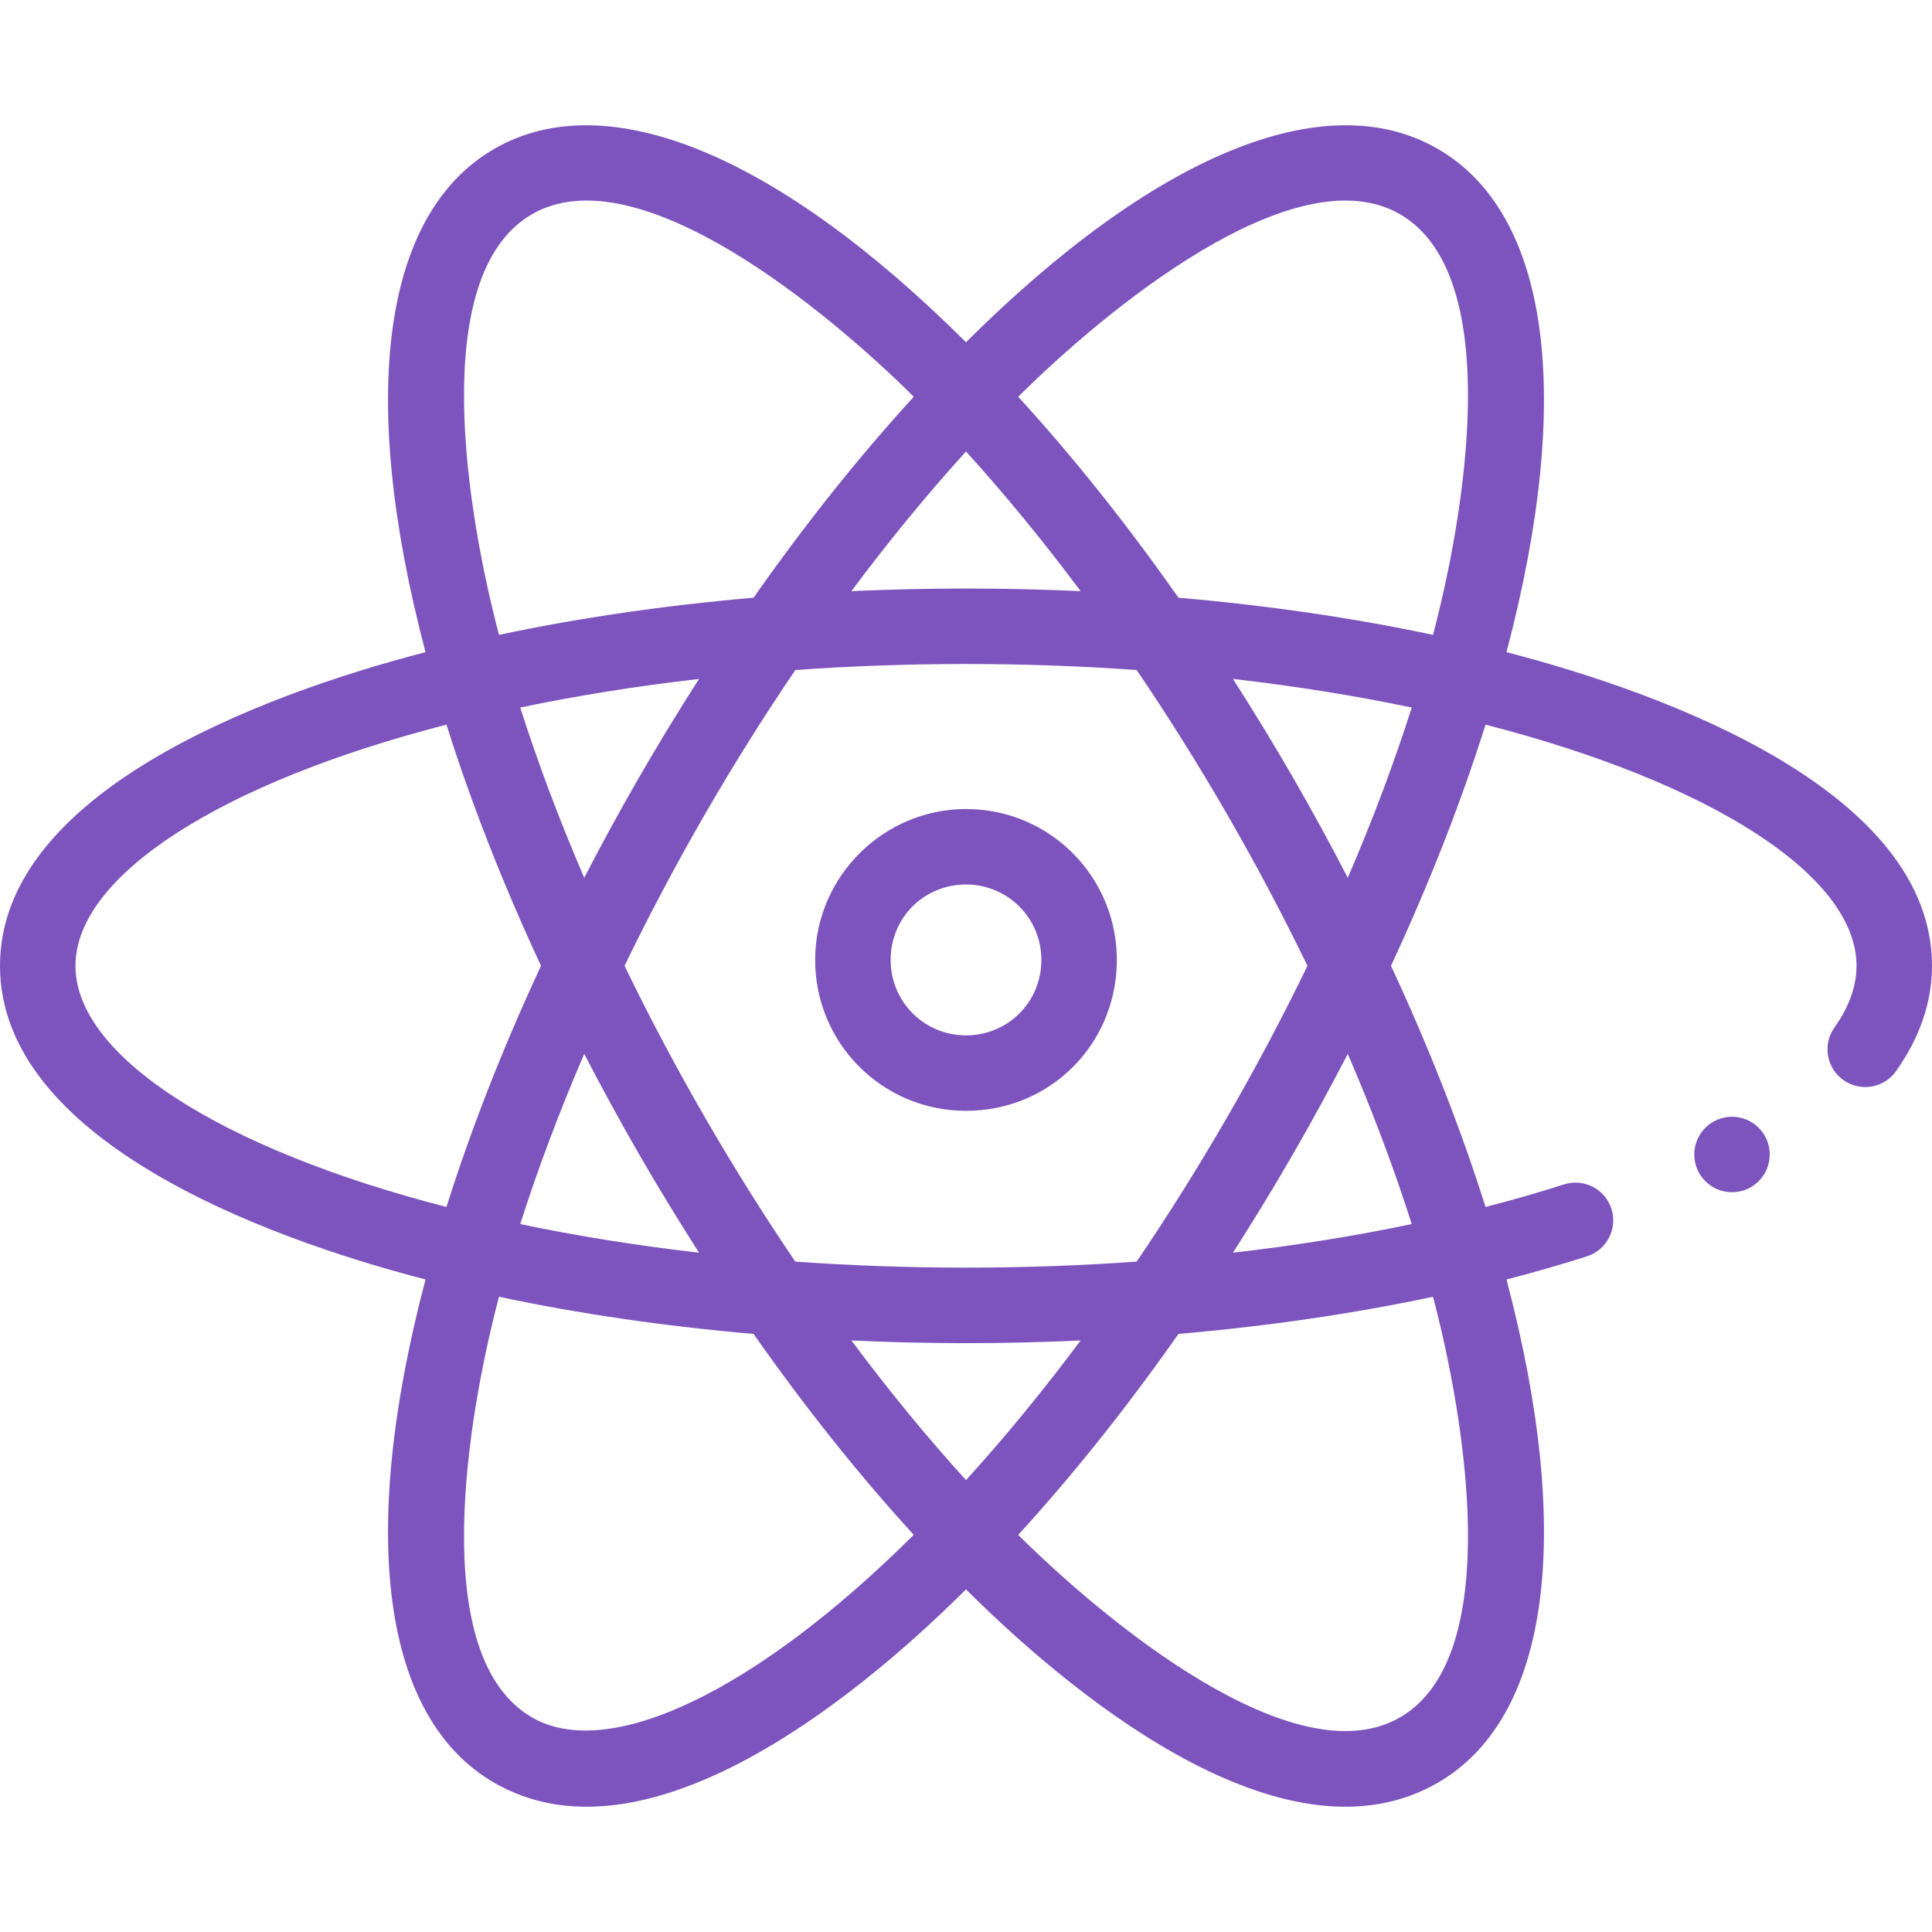
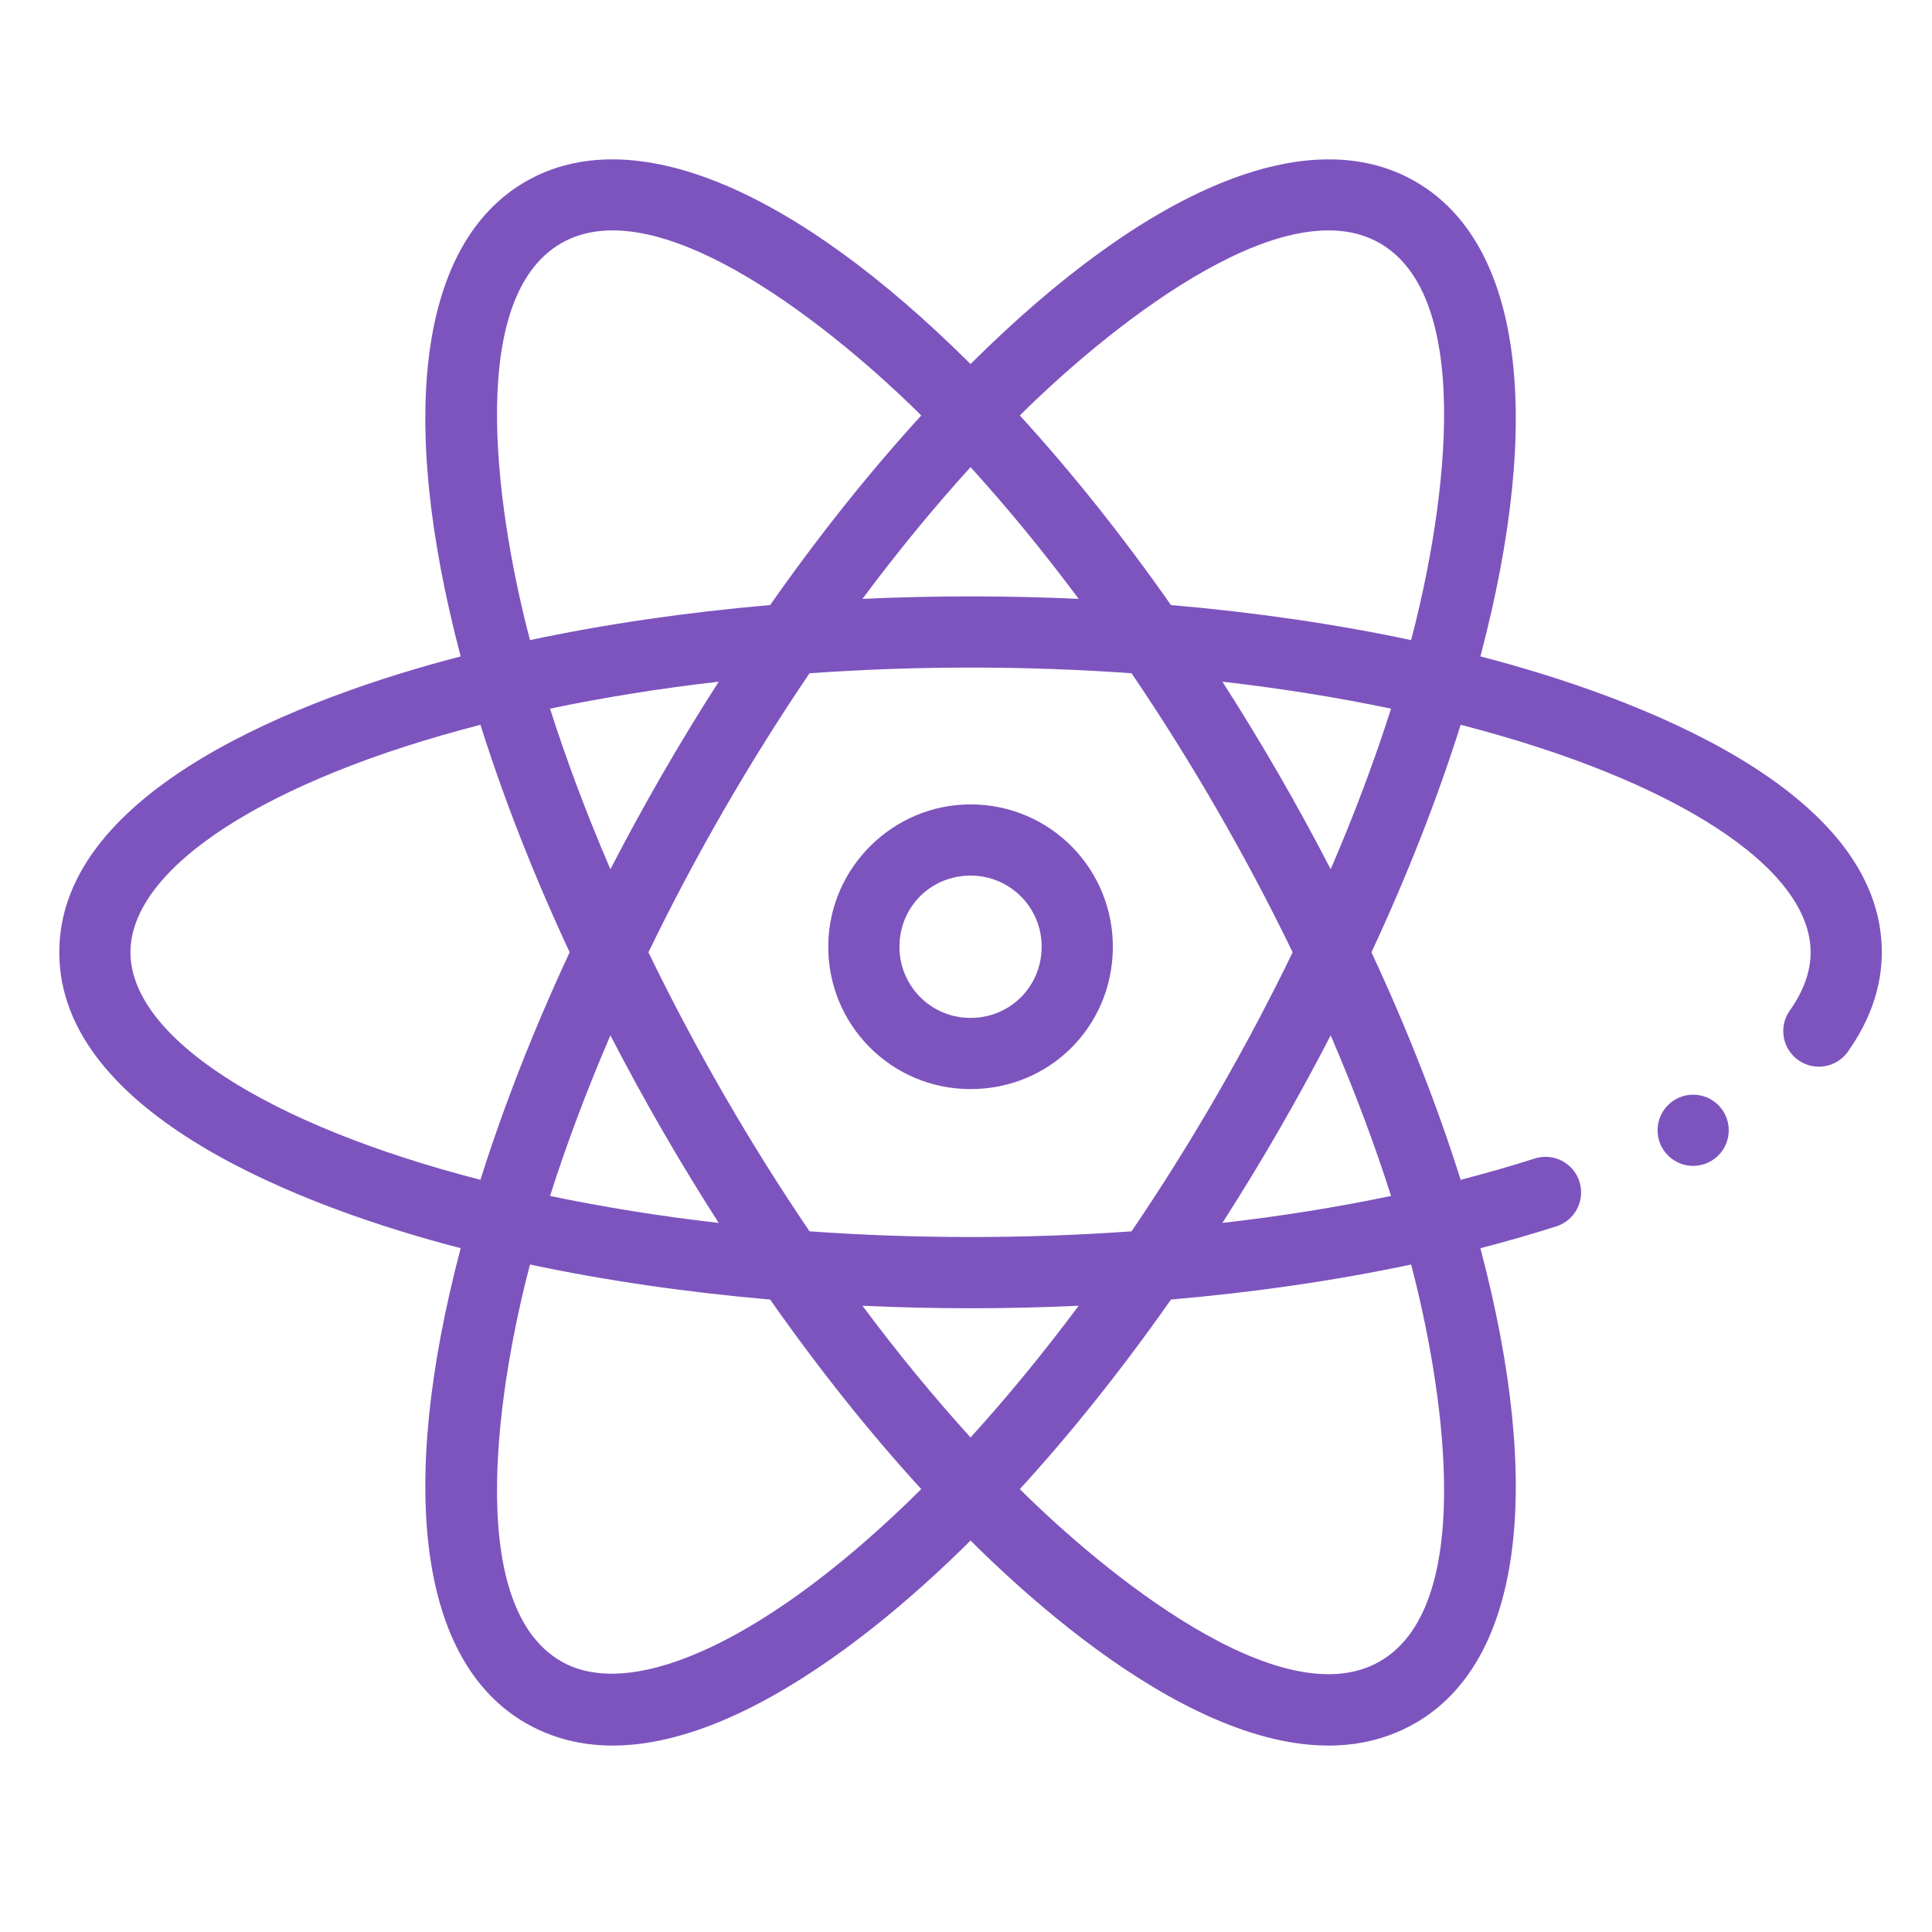
- <svg xmlns="http://www.w3.org/2000/svg" id="Capa_1" enable-background="new 0 0 512 512" height="512px" viewBox="0 0 512 512" width="512px" class="">
-   <g>
-     <g>
-       <path d="m256 294.381c22.008 0 39.563-17.239 39.968-39.246.414-22.406-17.528-40.734-39.968-40.734-21.731 0-39.662 17.679-39.969 39.4-.335 22.354 17.598 40.58 39.969 40.58zm0-59.98c11.164 0 20.179 9.082 19.972 20.366-.202 10.998-8.975 19.614-19.972 19.614-11.278 0-20.137-9.177-19.971-20.289.157-11.041 8.928-19.691 19.971-19.691z" data-original="#000000" class="active-path" data-old_color="#000000" fill="#7D54BE" />
-       <circle cx="459" cy="305.951" r="10" data-original="#000000" class="active-path" data-old_color="#000000" fill="#7D54BE" />
-       <path d="m112.767 339.072c-17.929 67.905-11.446 116.253 18.234 133.39 38.961 22.49 93.264-19.665 124.999-51.255 31.808 31.664 86.067 73.73 125 51.255 29.679-17.136 36.162-65.481 18.235-133.381 7.389-1.911 14.54-3.968 21.345-6.153 5.258-1.688 8.152-7.319 6.465-12.578-1.688-5.257-7.312-8.155-12.578-6.465-6.609 2.121-13.573 4.12-20.787 5.975-6.522-20.708-14.928-42.147-25.053-63.909 10.128-21.766 18.533-43.205 25.054-63.911 60.047 15.452 98.319 40.141 98.319 63.911 0 5.367-1.969 10.87-5.853 16.354-3.19 4.508-2.124 10.749 2.384 13.94s10.749 2.124 13.94-2.383c6.322-8.931 9.528-18.322 9.528-27.911 0-45.659-68.722-71.722-112.767-83.121 17.929-67.905 11.446-116.253-18.234-133.39-29.766-17.182-75.009 1.49-124.998 51.253-49.989-49.761-95.232-68.434-125-51.252-29.68 17.137-36.162 65.485-18.233 133.389-44.066 11.405-112.767 37.469-112.767 83.121 0 45.659 68.722 71.722 112.767 83.121zm143.233-219.415c10.311 11.345 20.469 23.719 30.372 37.006-20.146-.926-40.603-.926-60.744 0 9.901-13.286 20.061-25.661 30.372-37.006zm0 272.588c-10.31-11.344-20.468-23.717-30.369-37.002 19.951.923 39.901.964 60.739 0-9.901 13.284-20.06 25.658-30.37 37.002zm45.229-214.679c16.269 23.944 31.873 50.722 45.257 78.385-12.992 26.854-28.468 53.674-45.257 78.385-29.772 2.134-60.677 2.134-90.459 0-16.269-23.944-31.873-50.722-45.257-78.385 12.992-26.853 28.466-53.671 45.257-78.385 29.772-2.134 60.678-2.134 90.459 0zm55.943 101.719c6.607 15.334 12.276 30.422 16.96 45.111-15.101 3.159-30.943 5.699-47.384 7.58 11.226-17.498 21.256-34.946 30.424-52.691zm-30.424-99.359c16.439 1.881 32.282 4.422 47.385 7.581-4.684 14.688-10.353 29.775-16.961 45.111-9.204-17.815-19.247-35.269-30.424-52.692zm-171.92 52.691c-6.607-15.334-12.276-30.422-16.961-45.111 15.101-3.159 30.943-5.699 47.385-7.58-11.225 17.496-21.255 34.946-30.424 52.691zm0 46.668c9.205 17.814 19.247 35.268 30.424 52.691-16.439-1.881-32.282-4.422-47.385-7.581 4.684-14.688 10.353-29.774 16.961-45.11zm-13.828 175.856c-28.082-16.215-17.042-80.188-8.758-111.482 21.218 4.509 43.856 7.799 67.456 9.845 13.658 19.468 27.898 37.329 42.453 53.245-41.501 41.27-80.68 60.206-101.151 48.392zm230.001-.001c-27.909 16.111-78.204-25.555-101.159-48.384 14.559-15.92 28.802-33.785 42.461-53.253 23.604-2.047 46.241-5.337 67.456-9.845 8.281 31.288 19.324 95.267-8.758 111.482zm-.001-398.379c28.082 16.215 17.042 80.188 8.758 111.482-21.218-4.509-43.856-7.799-67.456-9.845-13.661-19.471-27.903-37.335-42.46-53.253 22.955-22.828 73.245-64.494 101.158-48.384zm-230.001.001c27.961-16.141 78.354 25.704 101.159 48.384-14.559 15.92-28.802 33.785-42.461 53.253-23.604 2.047-46.241 5.337-67.456 9.845-8.281-31.289-19.324-95.267 8.758-111.482zm-22.679 135.278c6.522 20.709 14.928 42.149 25.054 63.911-10.128 21.766-18.533 43.205-25.054 63.911-60.048-15.452-98.32-40.141-98.32-63.911 0-23.769 38.27-48.458 98.32-63.911z" data-original="#000000" class="active-path" data-old_color="#000000" fill="#7D54BE" />
+ <svg xmlns="http://www.w3.org/2000/svg" id="Capa_1" enable-background="new 0 0 512 512" height="50" viewBox="0 0 50 50" width="50" class="" version="1.1">
+   <defs id="defs15" />
+   <g id="g10" transform="matrix(0.09212393,0,0,0.09212393,1.534062,1.066212)">
+     <g id="g8">
+       <path d="m 256,294.381 c 22.008,0 39.563,-17.239 39.968,-39.246 0.414,-22.406 -17.528,-40.734 -39.968,-40.734 -21.731,0 -39.662,17.679 -39.969,39.4 -0.335,22.354 17.598,40.58 39.969,40.58 z m 0,-59.98 c 11.164,0 20.179,9.082 19.972,20.366 -0.202,10.998 -8.975,19.614 -19.972,19.614 -11.278,0 -20.137,-9.177 -19.971,-20.289 0.157,-11.041 8.928,-19.691 19.971,-19.691 z" data-original="#000000" class="active-path" data-old_color="#000000" id="path2" style="fill:#7d54be" />
+       <circle cx="459" cy="305.951" r="10" data-original="#000000" class="active-path" data-old_color="#000000" id="circle4" style="fill:#7d54be" />
+       <path d="m 112.767,339.072 c -17.929,67.905 -11.446,116.253 18.234,133.39 38.961,22.49 93.264,-19.665 124.999,-51.255 31.808,31.664 86.067,73.73 125,51.255 29.679,-17.136 36.162,-65.481 18.235,-133.381 7.389,-1.911 14.54,-3.968 21.345,-6.153 5.258,-1.688 8.152,-7.319 6.465,-12.578 -1.688,-5.257 -7.312,-8.155 -12.578,-6.465 -6.609,2.121 -13.573,4.12 -20.787,5.975 -6.522,-20.708 -14.928,-42.147 -25.053,-63.909 10.128,-21.766 18.533,-43.205 25.054,-63.911 60.047,15.452 98.319,40.141 98.319,63.911 0,5.367 -1.969,10.87 -5.853,16.354 -3.19,4.508 -2.124,10.749 2.384,13.94 4.508,3.191 10.749,2.124 13.94,-2.383 6.322,-8.931 9.528,-18.322 9.528,-27.911 0,-45.659 -68.722,-71.722 -112.767,-83.121 C 417.161,104.925 410.678,56.577 380.998,39.44 351.232,22.258 305.989,40.93 256,90.693 206.011,40.932 160.768,22.259 131,39.441 101.32,56.578 94.838,104.926 112.767,172.83 68.701,184.235 0,210.299 0,255.951 0,301.61 68.722,327.673 112.767,339.072 Z M 256,119.657 c 10.311,11.345 20.469,23.719 30.372,37.006 -20.146,-0.926 -40.603,-0.926 -60.744,0 9.901,-13.286 20.061,-25.661 30.372,-37.006 z m 0,272.588 c -10.31,-11.344 -20.468,-23.717 -30.369,-37.002 19.951,0.923 39.901,0.964 60.739,0 -9.901,13.284 -20.06,25.658 -30.37,37.002 z m 45.229,-214.679 c 16.269,23.944 31.873,50.722 45.257,78.385 -12.992,26.854 -28.468,53.674 -45.257,78.385 -29.772,2.134 -60.677,2.134 -90.459,0 -16.269,-23.944 -31.873,-50.722 -45.257,-78.385 12.992,-26.853 28.466,-53.671 45.257,-78.385 29.772,-2.134 60.678,-2.134 90.459,0 z m 55.943,101.719 c 6.607,15.334 12.276,30.422 16.96,45.111 -15.101,3.159 -30.943,5.699 -47.384,7.58 11.226,-17.498 21.256,-34.946 30.424,-52.691 z m -30.424,-99.359 c 16.439,1.881 32.282,4.422 47.385,7.581 -4.684,14.688 -10.353,29.775 -16.961,45.111 -9.204,-17.815 -19.247,-35.269 -30.424,-52.692 z m -171.92,52.691 c -6.607,-15.334 -12.276,-30.422 -16.961,-45.111 15.101,-3.159 30.943,-5.699 47.385,-7.58 -11.225,17.496 -21.255,34.946 -30.424,52.691 z m 0,46.668 c 9.205,17.814 19.247,35.268 30.424,52.691 -16.439,-1.881 -32.282,-4.422 -47.385,-7.581 4.684,-14.688 10.353,-29.774 16.961,-45.11 z M 141,455.141 c -28.082,-16.215 -17.042,-80.188 -8.758,-111.482 21.218,4.509 43.856,7.799 67.456,9.845 13.658,19.468 27.898,37.329 42.453,53.245 -41.501,41.27 -80.68,60.206 -101.151,48.392 z m 230.001,-0.001 c -27.909,16.111 -78.204,-25.555 -101.159,-48.384 14.559,-15.92 28.802,-33.785 42.461,-53.253 23.604,-2.047 46.241,-5.337 67.456,-9.845 8.281,31.288 19.324,95.267 -8.758,111.482 z M 371,56.761 c 28.082,16.215 17.042,80.188 8.758,111.482 -21.218,-4.509 -43.856,-7.799 -67.456,-9.845 -13.661,-19.471 -27.903,-37.335 -42.46,-53.253 C 292.797,82.317 343.087,40.651 371,56.761 Z m -230.001,10e-4 c 27.961,-16.141 78.354,25.704 101.159,48.384 -14.559,15.92 -28.802,33.785 -42.461,53.253 -23.604,2.047 -46.241,5.337 -67.456,9.845 -8.281,-31.289 -19.324,-95.267 8.758,-111.482 z M 118.32,192.04 c 6.522,20.709 14.928,42.149 25.054,63.911 -10.128,21.766 -18.533,43.205 -25.054,63.911 C 58.272,304.41 20,279.721 20,255.951 20,232.182 58.27,207.493 118.32,192.04 Z" data-original="#000000" class="active-path" data-old_color="#000000" id="path6" style="fill:#7d54be" />
    </g>
  </g>
</svg>
